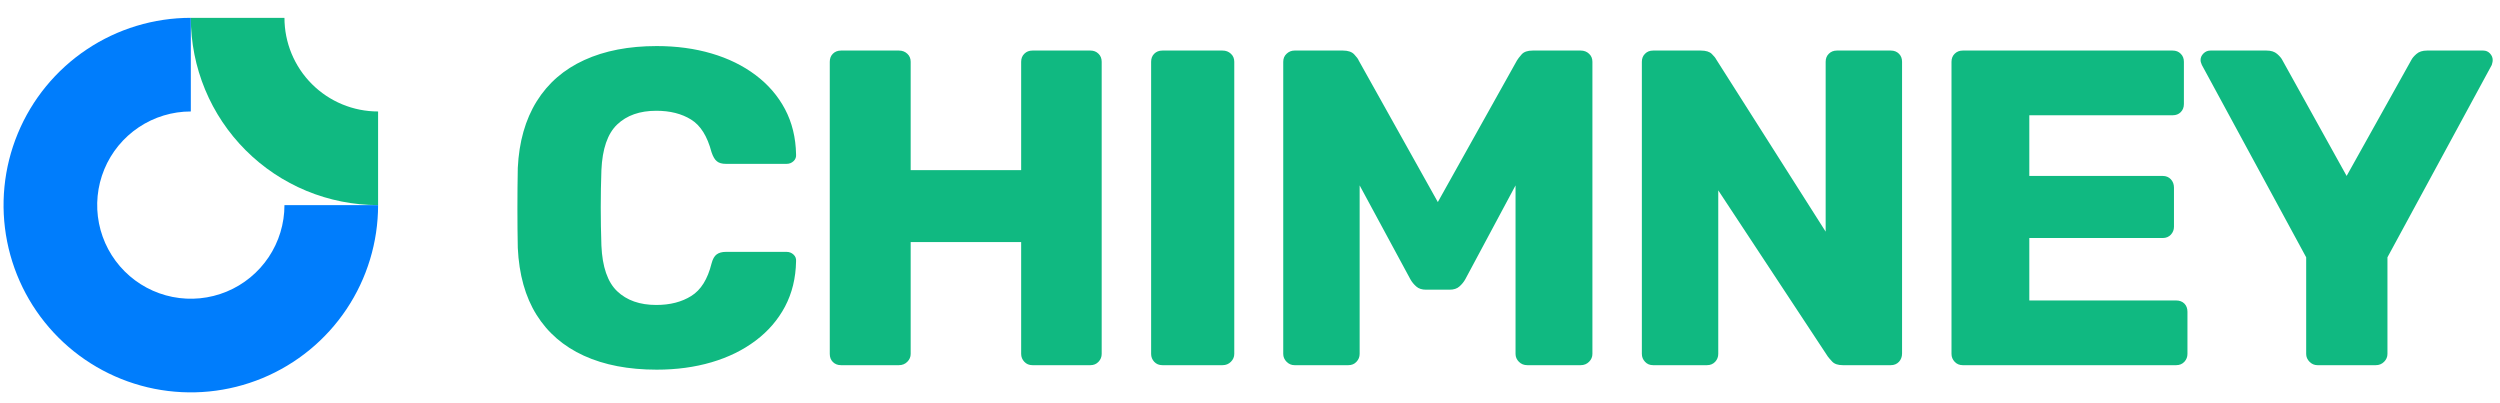
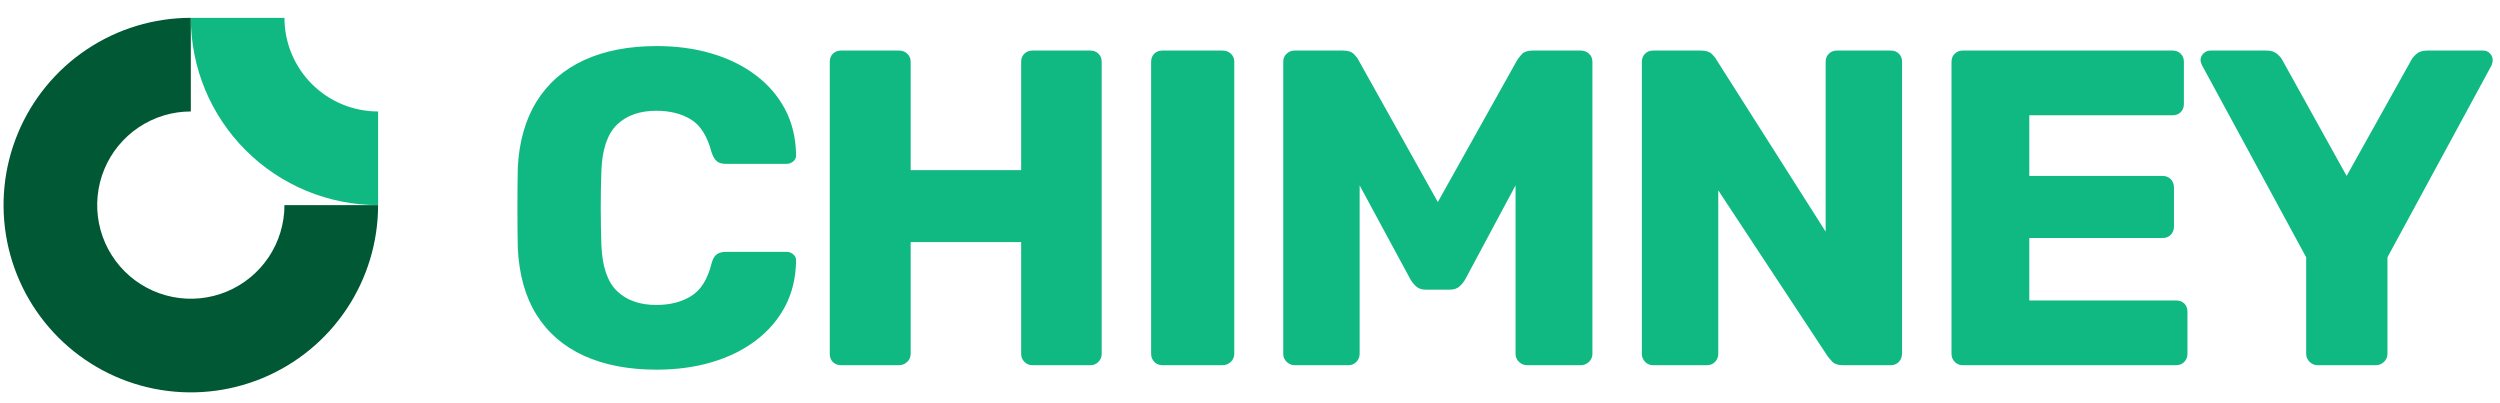
<svg xmlns="http://www.w3.org/2000/svg" data-logo="logo" viewBox="0 0 267 43">
  <g id="logogram" transform="translate(41, 1) rotate(90) ">
-     <path fill-rule="evenodd" clip-rule="evenodd" d="M26.461 12.305C24.817 11.206 22.883 10.62 20.905 10.62V0.62C24.861 0.62 28.728 1.793 32.017 3.991C35.306 6.188 37.869 9.312 39.383 12.966C40.897 16.621 41.293 20.642 40.521 24.522C39.749 28.401 37.844 31.965 35.047 34.762C32.25 37.559 28.687 39.464 24.807 40.236C20.927 41.007 16.906 40.611 13.252 39.097C9.597 37.584 6.474 35.02 4.276 31.731C2.078 28.442 0.905 24.576 0.905 20.62H10.905C10.905 22.598 11.492 24.531 12.591 26.176C13.689 27.82 15.251 29.102 17.078 29.859C18.906 30.616 20.916 30.814 22.856 30.428C24.796 30.042 26.578 29.09 27.976 27.691C29.375 26.293 30.327 24.511 30.713 22.571C31.099 20.631 30.901 18.62 30.144 16.793C29.387 14.966 28.105 13.404 26.461 12.305Z" fill="#007DFC" />
+     <path fill-rule="evenodd" clip-rule="evenodd" d="M26.461 12.305C24.817 11.206 22.883 10.62 20.905 10.62V0.62C24.861 0.62 28.728 1.793 32.017 3.991C35.306 6.188 37.869 9.312 39.383 12.966C40.897 16.621 41.293 20.642 40.521 24.522C39.749 28.401 37.844 31.965 35.047 34.762C32.25 37.559 28.687 39.464 24.807 40.236C20.927 41.007 16.906 40.611 13.252 39.097C9.597 37.584 6.474 35.02 4.276 31.731C2.078 28.442 0.905 24.576 0.905 20.62H10.905C10.905 22.598 11.492 24.531 12.591 26.176C13.689 27.82 15.251 29.102 17.078 29.859C18.906 30.616 20.916 30.814 22.856 30.428C24.796 30.042 26.578 29.09 27.976 27.691C29.375 26.293 30.327 24.511 30.713 22.571C31.099 20.631 30.901 18.62 30.144 16.793C29.387 14.966 28.105 13.404 26.461 12.305Z" fill="#005834" />
    <path fill-rule="evenodd" clip-rule="evenodd" d="M10.905 0.62C10.905 1.933 10.647 3.234 10.144 4.447C9.642 5.66 8.905 6.762 7.976 7.691C7.048 8.62 5.945 9.356 4.732 9.859C3.519 10.361 2.219 10.62 0.905 10.62L0.905 20.62C3.532 20.62 6.132 20.103 8.559 19.098C10.986 18.093 13.19 16.619 15.047 14.762C16.905 12.905 18.378 10.7 19.383 8.274C20.388 5.847 20.905 3.246 20.905 0.62L10.905 0.62Z" fill="#10B981" />
  </g>
  <g id="logotype" transform="translate(47, 4)">
    <path fill="#10B981" d="M23.14 35.48L23.14 35.48Q18.62 35.48 15.36 33.99Q12.10 32.50 10.30 29.62Q8.50 26.74 8.30 22.47L8.30 22.47Q8.26 20.50 8.26 18.25Q8.26 15.99 8.30 13.93L8.30 13.93Q8.50 9.75 10.32 6.82Q12.14 3.90 15.41 2.41Q18.67 0.92 23.14 0.92L23.14 0.92Q26.30 0.92 28.99 1.71Q31.68 2.50 33.70 4.02Q35.71 5.53 36.84 7.66Q37.97 9.80 38.02 12.49L38.02 12.49Q38.06 12.92 37.75 13.21Q37.44 13.50 37.01 13.50L37.01 13.50L30.53 13.50Q29.90 13.50 29.57 13.23Q29.23 12.97 28.99 12.25L28.99 12.25Q28.32 9.70 26.81 8.77Q25.30 7.83 23.09 7.83L23.09 7.83Q20.45 7.83 18.91 9.30Q17.38 10.76 17.23 14.17L17.23 14.17Q17.09 18.10 17.23 22.23L17.23 22.23Q17.38 25.64 18.91 27.10Q20.45 28.57 23.09 28.57L23.09 28.57Q25.30 28.57 26.83 27.61Q28.37 26.65 28.99 24.15L28.99 24.15Q29.18 23.43 29.54 23.17Q29.90 22.90 30.53 22.90L30.53 22.90L37.01 22.90Q37.44 22.90 37.75 23.19Q38.06 23.48 38.02 23.91L38.02 23.91Q37.97 26.60 36.84 28.74Q35.71 30.87 33.70 32.38Q31.68 33.90 28.99 34.69Q26.30 35.48 23.14 35.48ZM49.01 35L42.82 35Q42.29 35 41.95 34.66Q41.62 34.33 41.62 33.80L41.62 33.80L41.62 2.60Q41.62 2.07 41.95 1.74Q42.29 1.40 42.82 1.40L42.82 1.40L49.01 1.40Q49.54 1.40 49.90 1.74Q50.26 2.07 50.26 2.60L50.26 2.60L50.26 14.17L62.06 14.17L62.06 2.60Q62.06 2.07 62.40 1.74Q62.74 1.40 63.26 1.40L63.26 1.40L69.46 1.40Q69.98 1.40 70.32 1.74Q70.66 2.07 70.66 2.60L70.66 2.60L70.66 33.80Q70.66 34.28 70.32 34.64Q69.98 35 69.46 35L69.46 35L63.26 35Q62.74 35 62.40 34.64Q62.06 34.28 62.06 33.80L62.06 33.80L62.06 21.85L50.26 21.85L50.26 33.80Q50.26 34.28 49.90 34.64Q49.54 35 49.01 35L49.01 35ZM83.57 35L77.14 35Q76.61 35 76.27 34.64Q75.94 34.28 75.94 33.80L75.94 33.80L75.94 2.60Q75.94 2.07 76.27 1.74Q76.61 1.40 77.14 1.40L77.14 1.40L83.57 1.40Q84.10 1.40 84.46 1.74Q84.82 2.07 84.82 2.60L84.82 2.60L84.82 33.80Q84.82 34.28 84.46 34.64Q84.10 35 83.57 35L83.57 35ZM97.01 35L91.25 35Q90.77 35 90.41 34.64Q90.05 34.28 90.05 33.80L90.05 33.80L90.05 2.60Q90.05 2.07 90.41 1.74Q90.77 1.40 91.25 1.40L91.25 1.40L96.43 1.40Q97.25 1.40 97.63 1.81Q98.02 2.22 98.11 2.46L98.11 2.46L106.56 17.58L115.01 2.46Q115.15 2.22 115.51 1.81Q115.87 1.40 116.69 1.40L116.69 1.40L121.82 1.40Q122.35 1.40 122.71 1.74Q123.07 2.07 123.07 2.60L123.07 2.60L123.07 33.80Q123.07 34.28 122.71 34.64Q122.35 35 121.82 35L121.82 35L116.11 35Q115.58 35 115.22 34.64Q114.86 34.28 114.86 33.80L114.86 33.80L114.86 15.80L109.49 25.83Q109.25 26.26 108.86 26.60Q108.48 26.94 107.81 26.94L107.81 26.94L105.31 26.94Q104.64 26.94 104.26 26.60Q103.87 26.26 103.63 25.83L103.63 25.83L98.21 15.80L98.21 33.80Q98.21 34.28 97.87 34.64Q97.54 35 97.01 35L97.01 35ZM135.31 35L129.55 35Q129.02 35 128.69 34.64Q128.35 34.28 128.35 33.80L128.35 33.80L128.35 2.60Q128.35 2.07 128.69 1.74Q129.02 1.40 129.55 1.40L129.55 1.40L134.64 1.40Q135.46 1.40 135.82 1.76Q136.18 2.12 136.27 2.31L136.27 2.31L147.98 20.74L147.98 2.60Q147.98 2.07 148.32 1.74Q148.66 1.40 149.18 1.40L149.18 1.40L154.94 1.40Q155.47 1.40 155.81 1.74Q156.14 2.07 156.14 2.60L156.14 2.60L156.14 33.75Q156.14 34.28 155.81 34.64Q155.47 35 154.94 35L154.94 35L149.81 35Q149.04 35 148.68 34.62Q148.32 34.23 148.22 34.09L148.22 34.09L136.51 16.33L136.51 33.80Q136.51 34.28 136.18 34.64Q135.84 35 135.31 35L135.31 35ZM185.42 35L162.62 35Q162.10 35 161.76 34.64Q161.42 34.28 161.42 33.80L161.42 33.80L161.42 2.60Q161.42 2.07 161.76 1.74Q162.10 1.40 162.62 1.40L162.62 1.40L185.04 1.40Q185.57 1.40 185.90 1.74Q186.24 2.07 186.24 2.60L186.24 2.60L186.24 7.11Q186.24 7.64 185.90 7.98Q185.57 8.31 185.04 8.31L185.04 8.31L169.73 8.31L169.73 14.79L183.98 14.79Q184.51 14.79 184.85 15.15Q185.18 15.51 185.18 16.04L185.18 16.04L185.18 20.22Q185.18 20.70 184.85 21.06Q184.51 21.42 183.98 21.42L183.98 21.42L169.73 21.42L169.73 28.09L185.42 28.09Q185.95 28.09 186.29 28.42Q186.62 28.76 186.62 29.29L186.62 29.29L186.62 33.80Q186.62 34.28 186.29 34.64Q185.95 35 185.42 35L185.42 35ZM206.74 35L200.50 35Q200.02 35 199.66 34.64Q199.30 34.28 199.30 33.80L199.30 33.80L199.30 23.48L188.16 2.94Q188.11 2.79 188.06 2.67Q188.02 2.55 188.02 2.41L188.02 2.41Q188.02 2.02 188.33 1.71Q188.64 1.40 189.07 1.40L189.07 1.40L195.07 1.40Q195.79 1.40 196.20 1.76Q196.61 2.12 196.75 2.41L196.75 2.41L203.62 14.79L210.53 2.41Q210.67 2.12 211.08 1.76Q211.49 1.40 212.21 1.40L212.21 1.40L218.21 1.40Q218.64 1.40 218.93 1.71Q219.22 2.02 219.22 2.41L219.22 2.41Q219.22 2.55 219.19 2.67Q219.17 2.79 219.12 2.94L219.12 2.94L207.98 23.48L207.98 33.80Q207.98 34.28 207.62 34.64Q207.26 35 206.74 35L206.74 35Z" />
  </g>
</svg>
